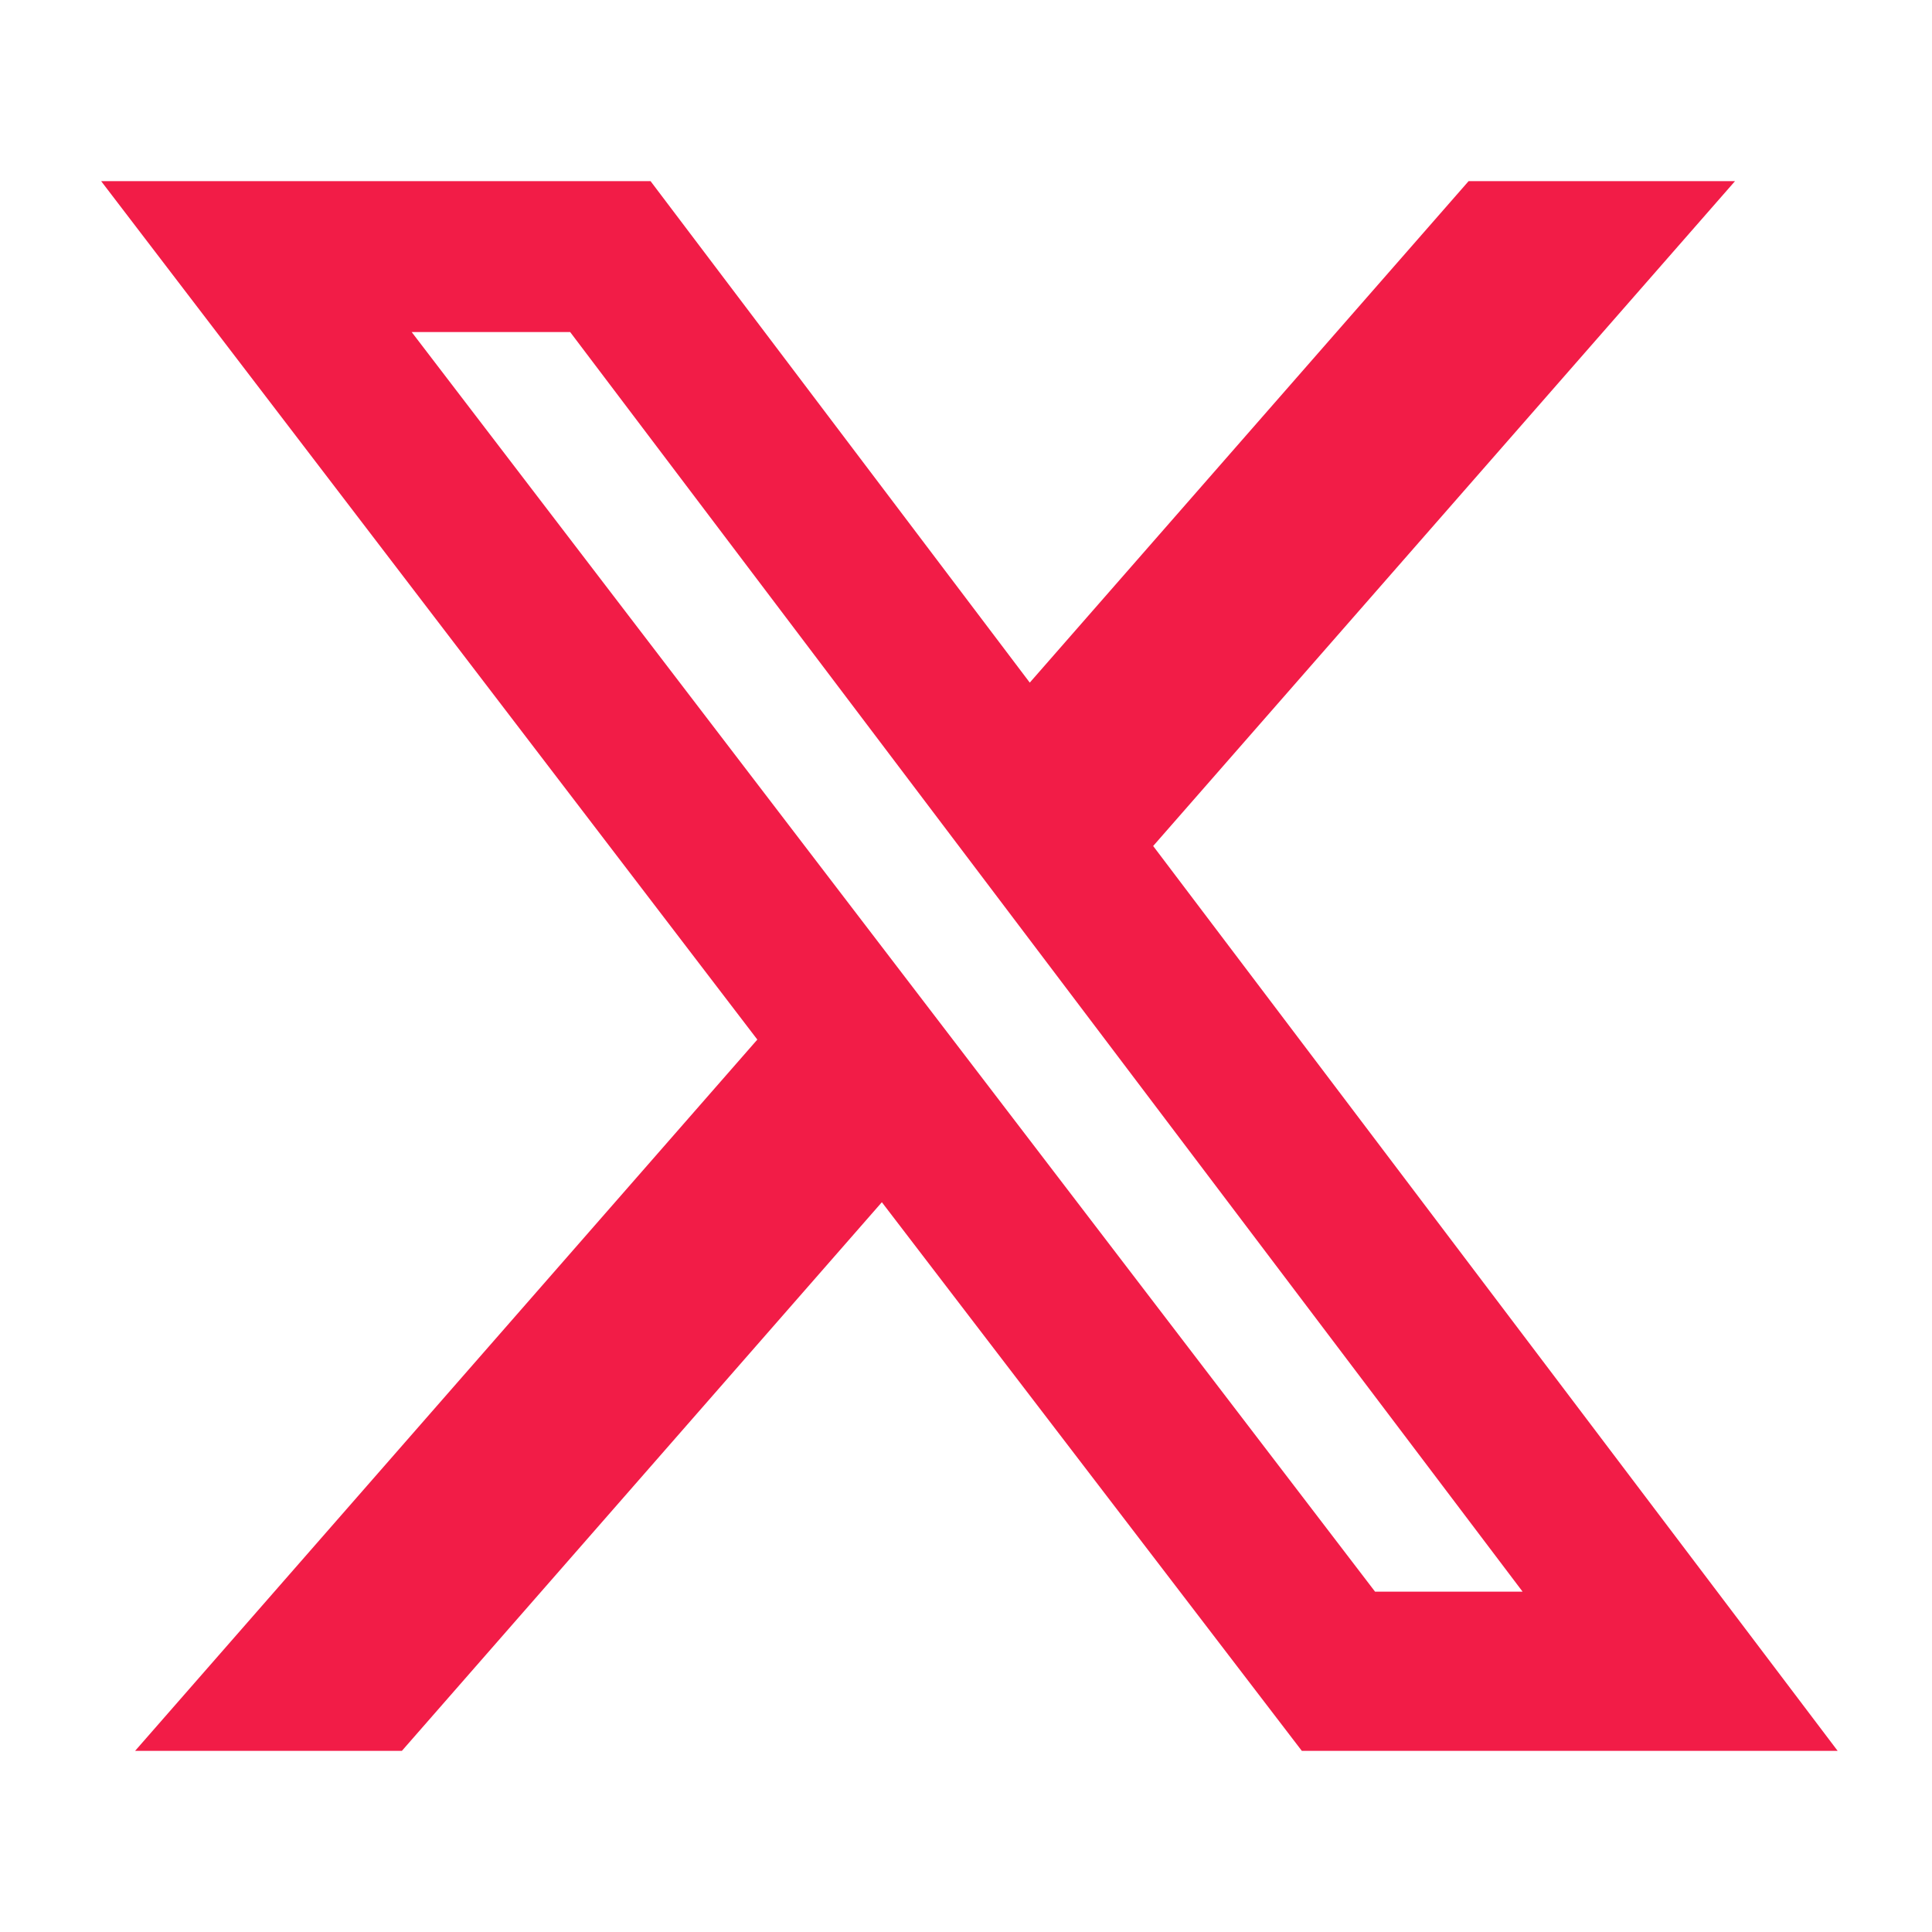
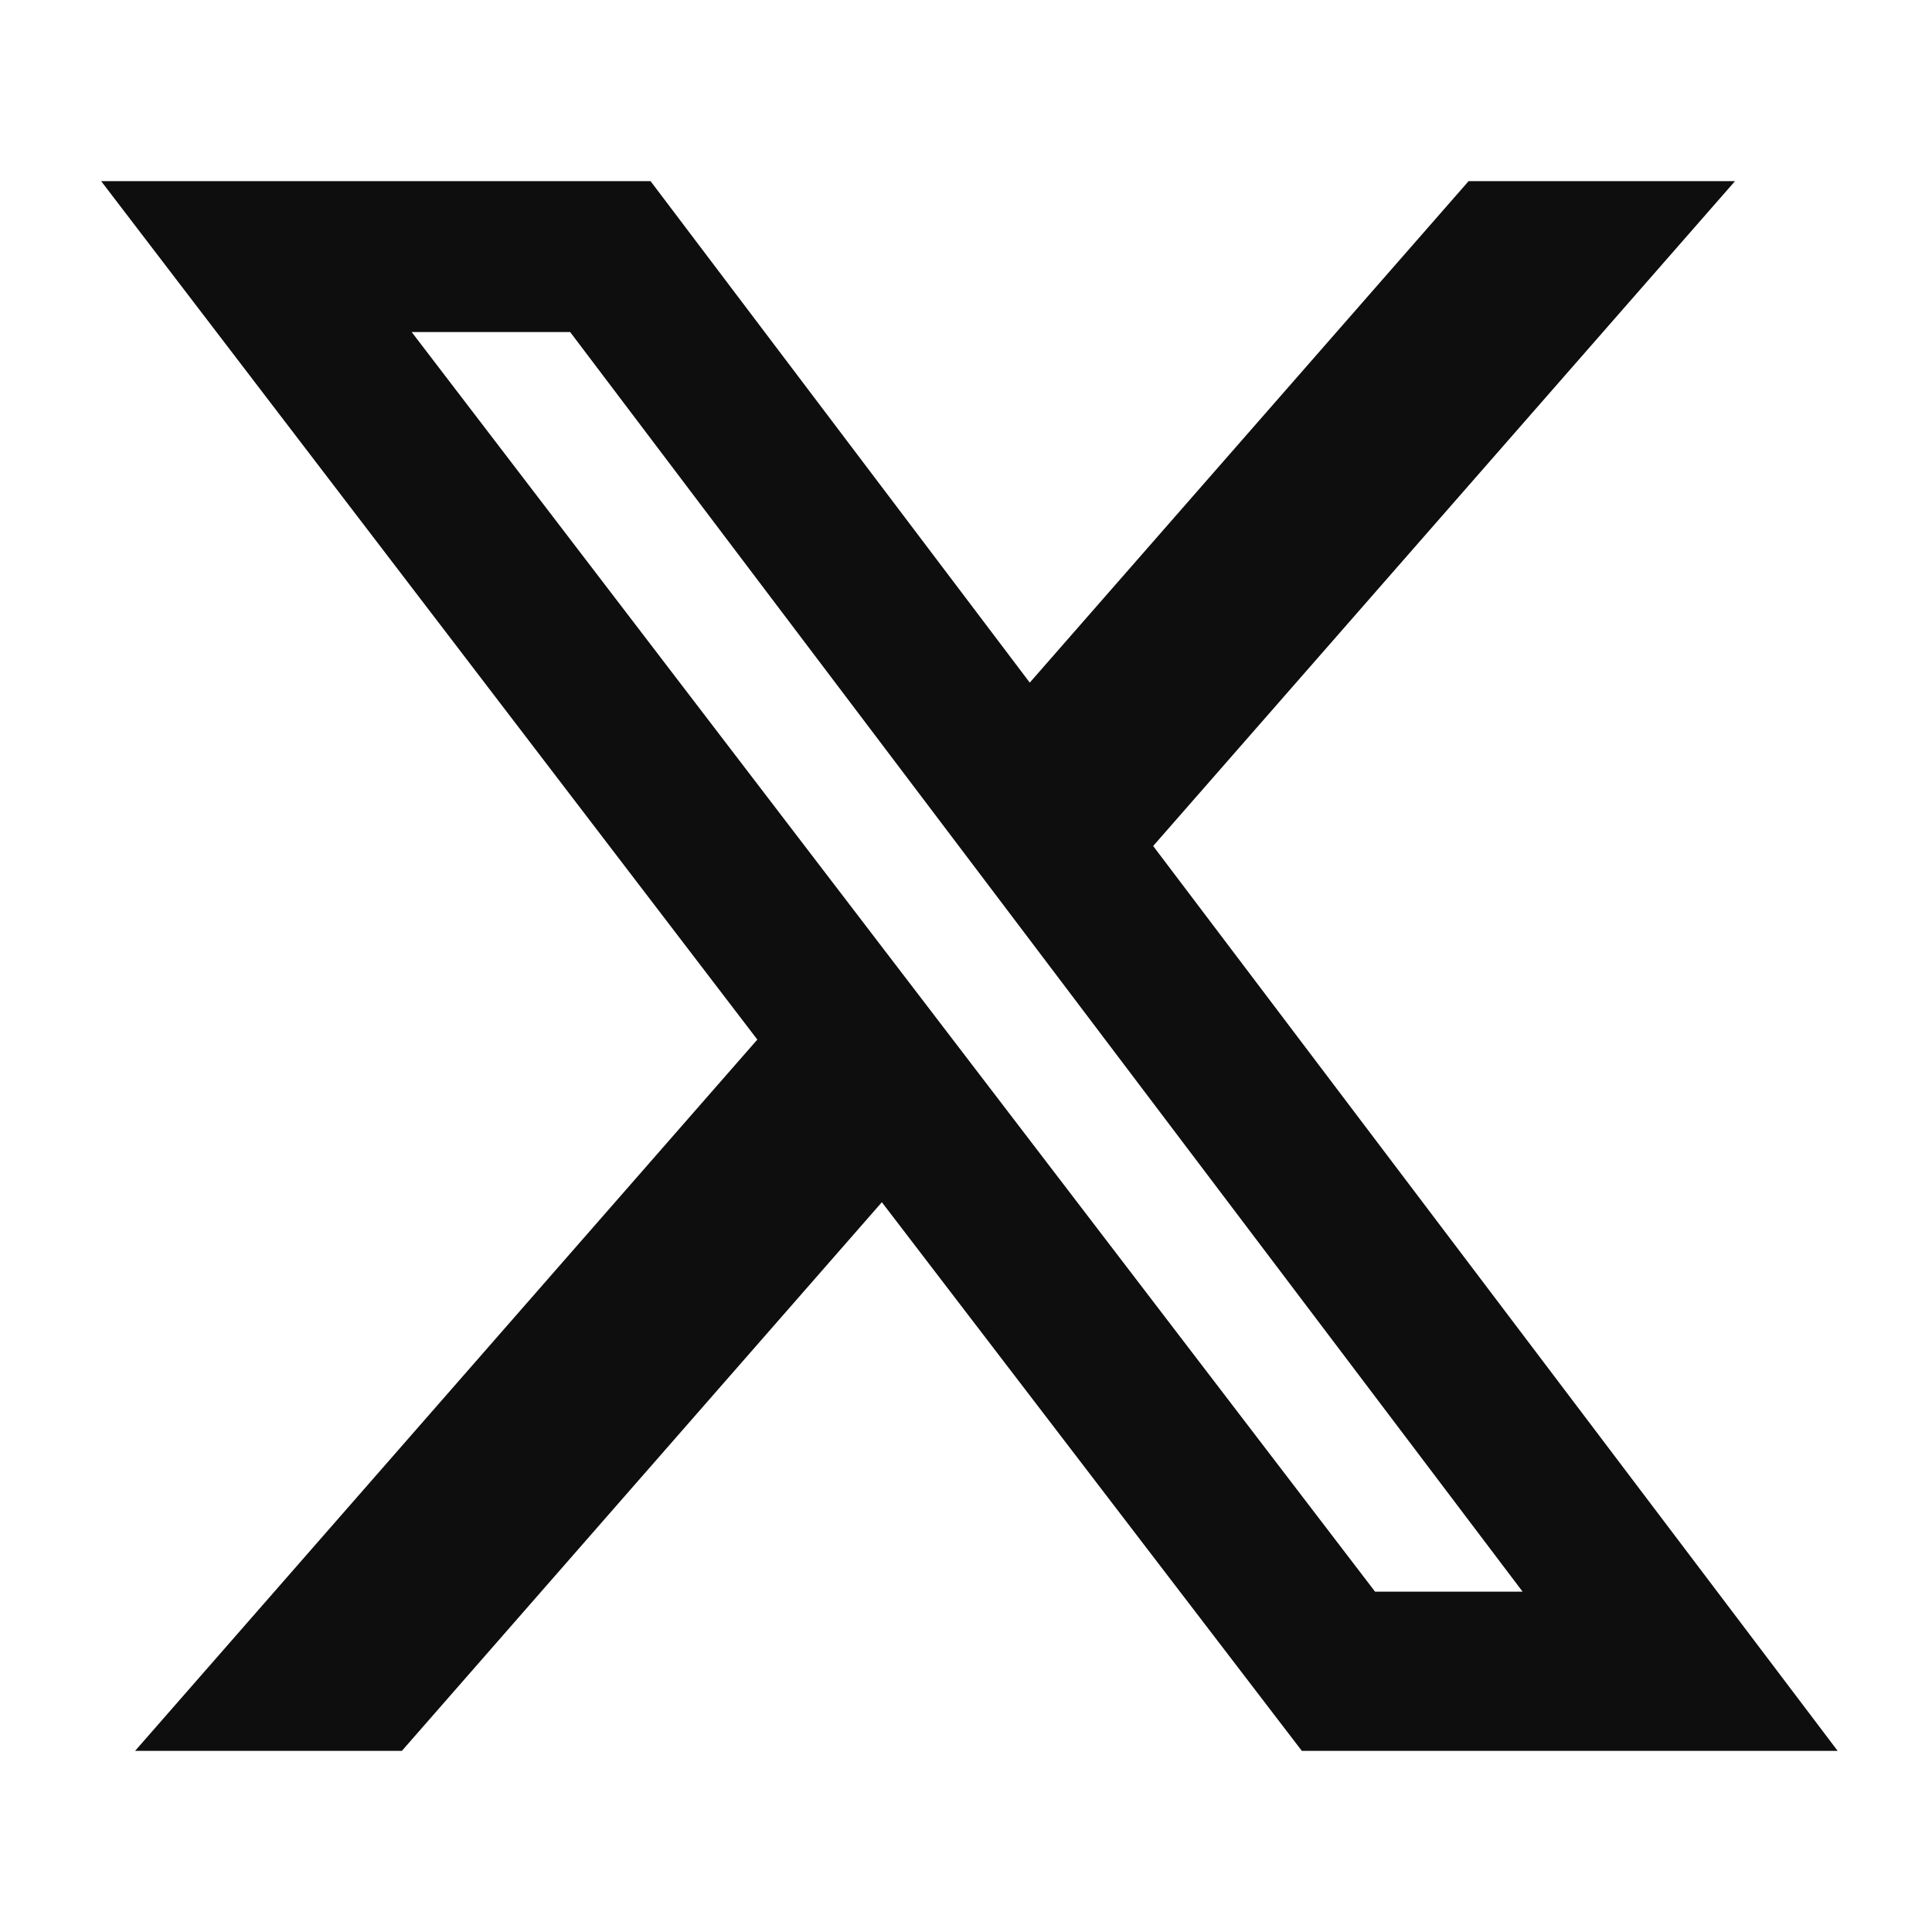
<svg xmlns="http://www.w3.org/2000/svg" viewBox="0 0 512 512">
-   <path fill="#f21c47" d="M389.2 48h70.6L305.6 224.2 487 464H345L233.7 318.6 106.5 464H35.8L200.7 275.5 26.8 48H172.4L272.9 180.9 389.2 48zM364.4 421.8h39.1L151.1 88h-42L364.4 421.8z" />
+   <path fill="#0e0e0e" d="M389.2 48h70.6L305.6 224.2 487 464H345L233.7 318.6 106.5 464H35.8L200.7 275.5 26.8 48H172.4L272.9 180.9 389.2 48zM364.4 421.8h39.1L151.1 88h-42L364.4 421.8z" />
</svg>
